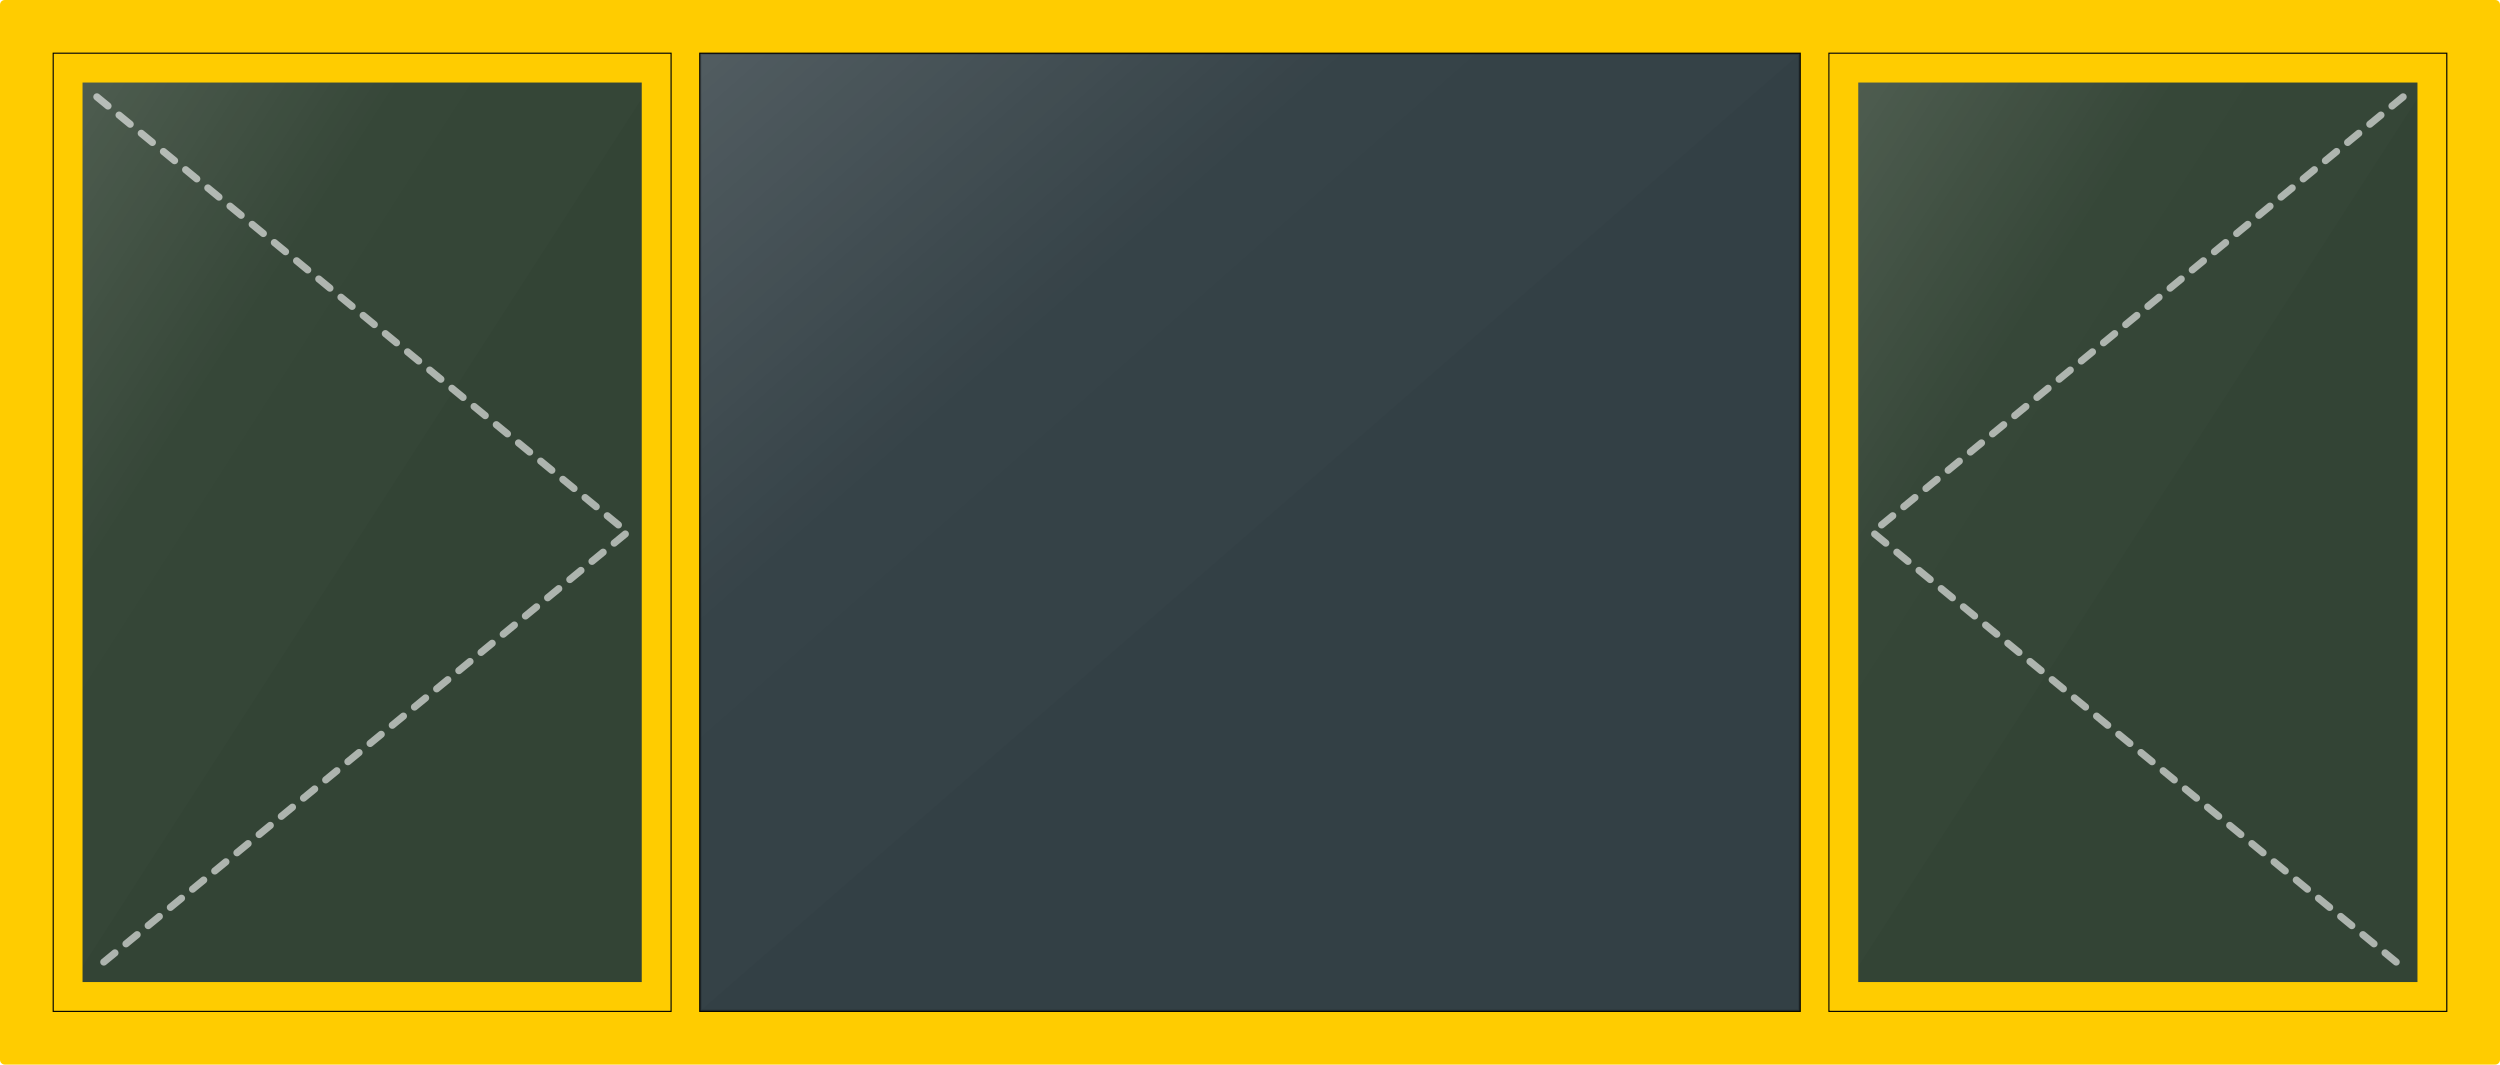
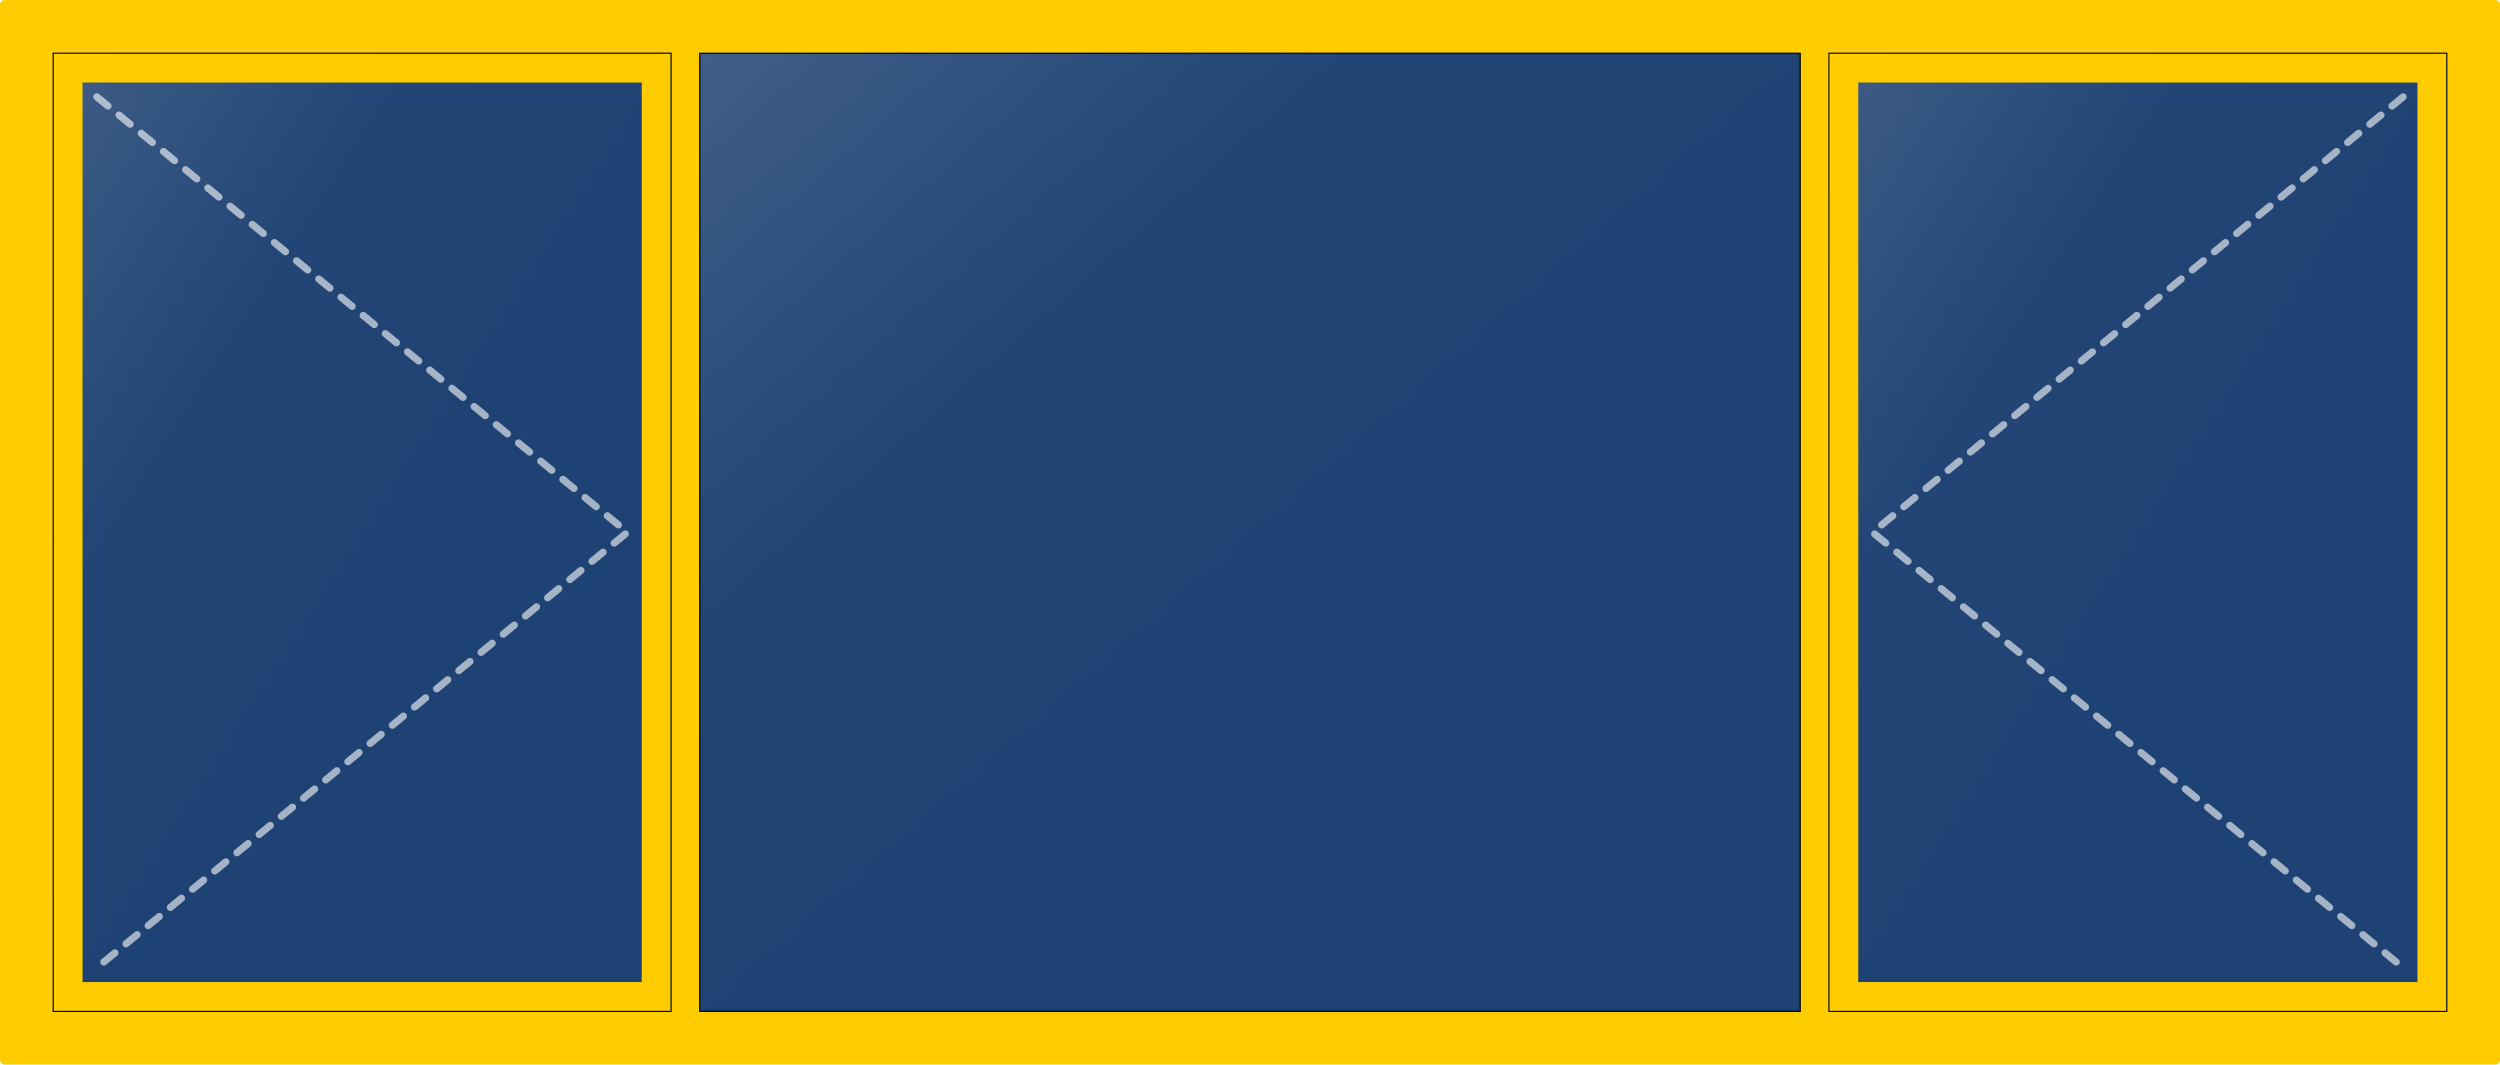
<svg xmlns="http://www.w3.org/2000/svg" viewBox="0 0 2090 890" width="100%" height="100%">
  <style>
          .frame-bg { fill: #ffcc00; }
          .glass-base { fill: #0f1012; stroke: #000; stroke-width: 2; }
-           .glass-f { fill: rgba(163, 210, 224, 0.25); }
-           .glass-s { fill: rgba(163, 224, 163, 0.25); }
+           .glass-f { fill: rgba(40, 100, 180, 0.6); }
+           .glass-s { fill: rgba(40, 100, 180, 0.6); }
          .glass-highlight { fill: url(#glow); opacity: 0.15; }
          .glass-reflection { fill: url(#reflection); opacity: 0.6; mix-blend-mode: overlay; }
          .sash { fill: none; stroke: #ffcc00; stroke-width: 24; }
          .opening { fill: none; stroke: rgba(255,255,255,0.6); stroke-width: 6; stroke-dasharray: 12, 12; stroke-linecap: round; stroke-linejoin: round; }
        </style>
  <defs>
    <linearGradient id="glow" x1="0%" y1="0%" x2="100%" y2="100%">
      <stop offset="0%" stop-color="#fff" stop-opacity="1" />
      <stop offset="30%" stop-color="#fff" stop-opacity="0.1" />
      <stop offset="100%" stop-color="#fff" stop-opacity="0" />
    </linearGradient>
    <linearGradient id="reflection" x1="0%" y1="0%" x2="100%" y2="100%">
      <stop offset="0%" stop-color="#fff" stop-opacity="0.8" />
      <stop offset="10%" stop-color="#fff" stop-opacity="0" />
      <stop offset="90%" stop-color="#000" stop-opacity="0" />
      <stop offset="100%" stop-color="#000" stop-opacity="0.5" />
    </linearGradient>
    <linearGradient id="frameGrad" x1="0%" y1="0%" x2="100%" y2="100%">
      <stop offset="0%" stop-color="#ffea80" />
      <stop offset="50%" stop-color="#ffcc00" />
      <stop offset="100%" stop-color="#b38f00" />
    </linearGradient>
-     <linearGradient id="glassFixedGrad" x1="0%" y1="0%" x2="100%" y2="100%">
-       <stop offset="0%" stop-color="rgba(163, 210, 224, 0.7)" />
-       <stop offset="40%" stop-color="rgba(103, 160, 184, 0.3)" />
-       <stop offset="100%" stop-color="rgba(20, 60, 80, 0.9)" />
-     </linearGradient>
-     <linearGradient id="glassSashGrad" x1="0%" y1="0%" x2="100%" y2="100%">
-       <stop offset="0%" stop-color="rgba(163, 224, 163, 0.7)" />
-       <stop offset="40%" stop-color="rgba(103, 184, 103, 0.3)" />
-       <stop offset="100%" stop-color="rgba(20, 80, 20, 0.9)" />
-     </linearGradient>
  </defs>
  <rect class="frame-bg" x="0" y="0" width="2090" height="890" rx="4" />
  <rect class="glass-base" x="45" y="45" width="515.5" height="800" />
  <rect class="glass-s" x="45" y="45" width="515.5" height="800" />
  <polygon class="glass-highlight" points="45,45 560.5,45 45,845" />
  <rect class="sash" x="57" y="57" width="491.5" height="776" />
  <polyline class="opening" points="81,81 524.5,445 81,809" />
  <rect class="glass-base" x="585.5" y="45" width="919" height="800" />
  <rect class="glass-f" x="585.5" y="45" width="919" height="800" />
  <polygon class="glass-highlight" points="585.5,45 1504.5,45 585.5,845" />
  <rect class="glass-base" x="1529.5" y="45" width="515.5" height="800" />
  <rect class="glass-s" x="1529.5" y="45" width="515.5" height="800" />
  <polygon class="glass-highlight" points="1529.5,45 2045,45 1529.5,845" />
  <rect class="sash" x="1541.5" y="57" width="491.5" height="776" />
  <polyline class="opening" points="2009,81 1565.5,445 2009,809" />
</svg>
